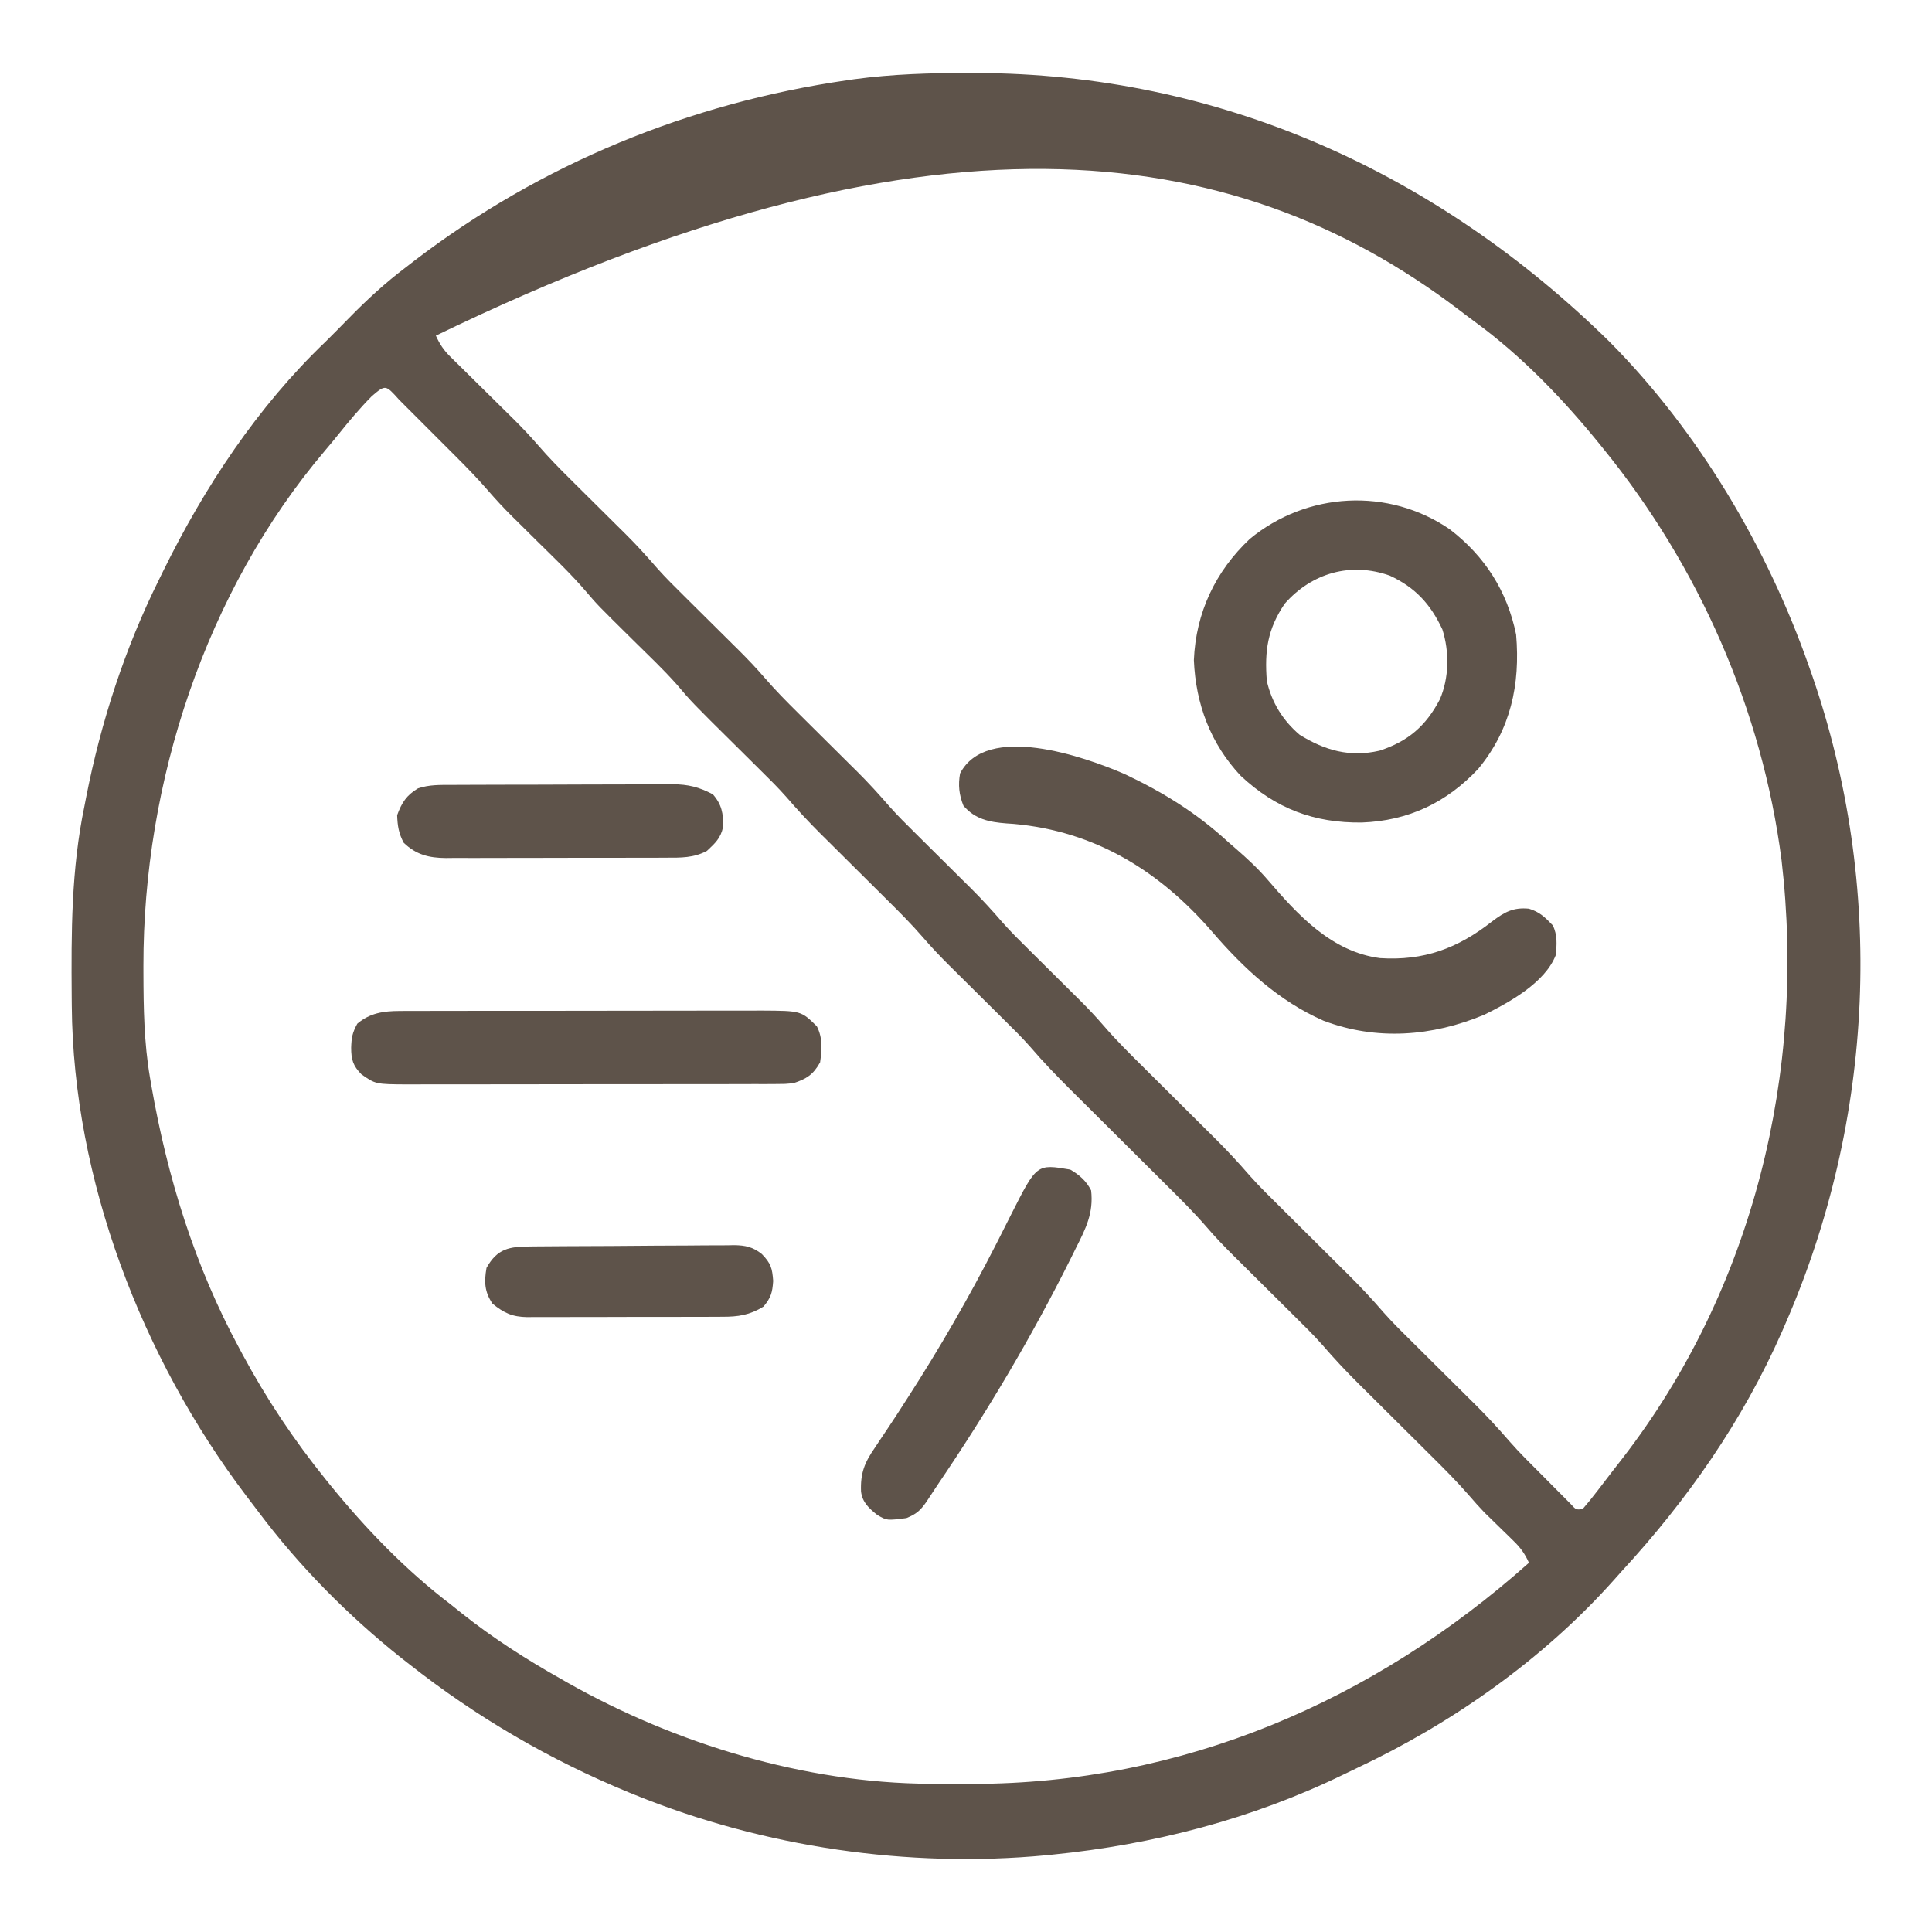
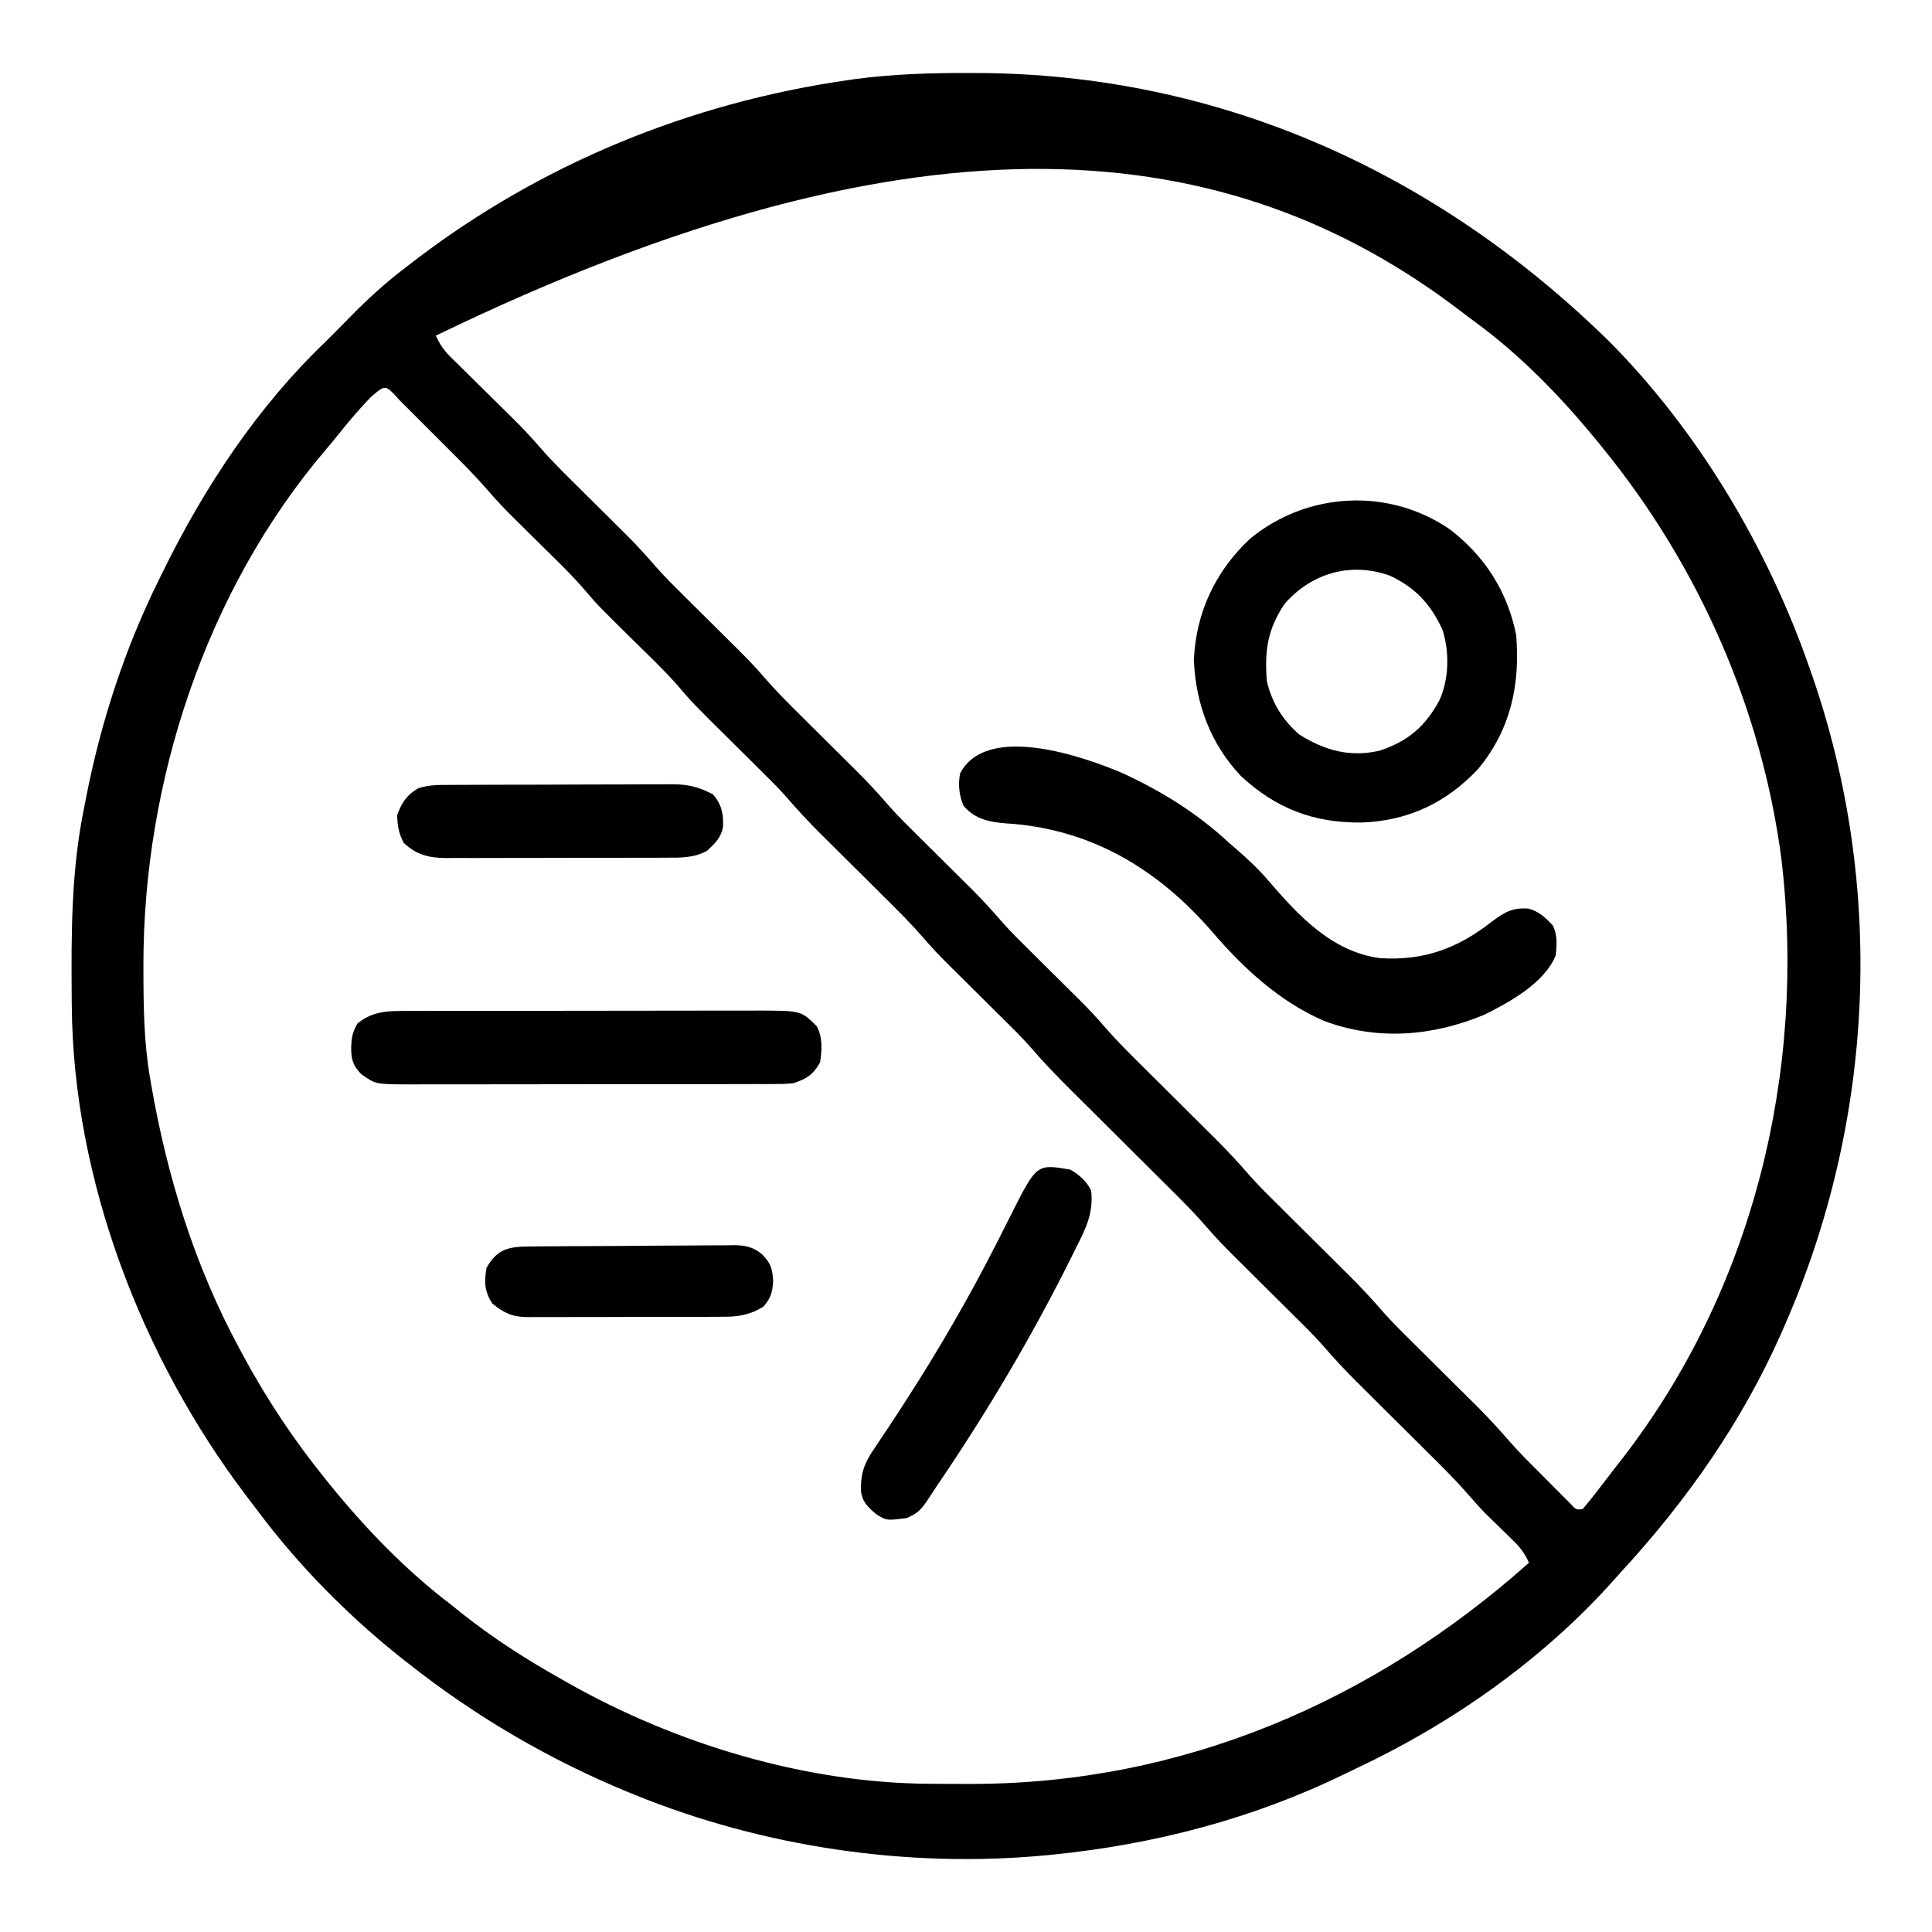
<svg xmlns="http://www.w3.org/2000/svg" version="1.1" width="1254" height="1254" viewBox="303.66 282.31 648.66 648.66">
-   <path d="M0 0 C0.768 0.001 1.535 0.002 2.326 0.003 C84.126 0.218 157.092 33.349 215 90.188 C244.912 120.316 268.048 159.339 282 199.188 C282.473 200.529 282.473 200.529 282.955 201.898 C307.641 273.018 304.127 351.225 274 420.188 C273.664 420.961 273.328 421.734 272.982 422.531 C259.81 452.482 241.119 479.206 219 503.188 C218.162 504.129 217.324 505.07 216.461 506.039 C192.712 532.638 162.26 554.071 130.063 569.213 C128.655 569.878 127.251 570.553 125.851 571.236 C95.174 586.185 61.893 594.818 28 598.188 C26.95 598.293 26.95 598.293 25.878 598.401 C-20.485 602.794 -68.895 595.673 -112 578.188 C-112.753 577.883 -113.507 577.578 -114.283 577.264 C-140.79 566.357 -165.501 551.93 -188 534.188 C-188.87 533.509 -189.74 532.831 -190.637 532.133 C-208.567 517.841 -224.936 501.286 -238.689 482.935 C-240.026 481.152 -241.38 479.383 -242.734 477.613 C-277.722 431.423 -300.775 371.535 -301.238 313.258 C-301.248 312.238 -301.258 311.217 -301.268 310.166 C-301.433 288.512 -301.428 267.473 -297 246.188 C-296.796 245.14 -296.593 244.092 -296.383 243.013 C-291.447 217.868 -283.398 193.149 -272 170.188 C-271.527 169.22 -271.054 168.253 -270.567 167.257 C-256.684 139.02 -238.859 112.04 -216 90.188 C-213.392 87.597 -210.805 84.988 -208.238 82.355 C-202.156 76.138 -195.957 70.435 -189 65.188 C-188.089 64.482 -187.177 63.777 -186.238 63.051 C-143.686 30.497 -93.894 10.115 -40.938 2.438 C-40.142 2.322 -39.347 2.206 -38.528 2.087 C-25.722 0.353 -12.902 -0.021 0 0 Z M-179 88.188 C-177.724 90.987 -176.411 93.021 -174.222 95.177 C-173.664 95.731 -173.106 96.286 -172.531 96.857 C-171.929 97.446 -171.327 98.034 -170.707 98.641 C-170.083 99.26 -169.459 99.879 -168.815 100.517 C-166.819 102.495 -164.816 104.467 -162.812 106.438 C-160.827 108.395 -158.844 110.354 -156.863 112.316 C-155.633 113.534 -154.4 114.75 -153.163 115.962 C-150.156 118.936 -147.282 121.968 -144.516 125.169 C-141.105 129.116 -137.494 132.806 -133.781 136.469 C-133.12 137.127 -132.458 137.784 -131.776 138.462 C-129.687 140.54 -127.594 142.614 -125.5 144.688 C-122.737 147.424 -119.977 150.164 -117.219 152.906 C-116.289 153.824 -116.289 153.824 -115.34 154.76 C-111.636 158.443 -108.166 162.259 -104.752 166.211 C-101.896 169.433 -98.845 172.446 -95.781 175.469 C-95.12 176.127 -94.458 176.784 -93.776 177.462 C-91.687 179.54 -89.594 181.614 -87.5 183.688 C-84.737 186.424 -81.977 189.164 -79.219 191.906 C-78.289 192.824 -78.289 192.824 -77.34 193.76 C-74.282 196.801 -71.346 199.895 -68.527 203.16 C-64.979 207.267 -61.204 211.094 -57.344 214.906 C-56.638 215.608 -55.932 216.311 -55.204 217.034 C-52.972 219.254 -50.736 221.471 -48.5 223.688 C-45.549 226.612 -42.602 229.539 -39.656 232.469 C-38.661 233.452 -38.661 233.452 -37.645 234.455 C-33.834 238.246 -30.248 242.158 -26.736 246.226 C-23.887 249.444 -20.84 252.451 -17.781 255.469 C-17.12 256.127 -16.458 256.784 -15.776 257.462 C-13.687 259.54 -11.594 261.614 -9.5 263.688 C-6.737 266.424 -3.977 269.164 -1.219 271.906 C-0.289 272.824 -0.289 272.824 0.66 273.76 C4.372 277.452 7.853 281.277 11.275 285.238 C13.983 288.299 16.871 291.163 19.781 294.031 C20.398 294.645 21.016 295.258 21.651 295.89 C23.599 297.825 25.549 299.757 27.5 301.688 C30.076 304.237 32.648 306.789 35.219 309.344 C35.795 309.912 36.371 310.48 36.965 311.065 C39.881 313.964 42.668 316.919 45.35 320.037 C49.408 324.729 53.78 329.075 58.188 333.438 C59.049 334.295 59.91 335.153 60.798 336.036 C63.529 338.756 66.264 341.472 69 344.188 C72.607 347.768 76.211 351.352 79.812 354.938 C80.629 355.746 81.446 356.555 82.288 357.388 C86.442 361.524 90.401 365.743 94.223 370.186 C97.566 373.952 101.171 377.46 104.75 381 C105.567 381.813 106.384 382.626 107.226 383.464 C109.815 386.041 112.407 388.615 115 391.188 C118.42 394.58 121.836 397.977 125.25 401.375 C126.023 402.14 126.796 402.905 127.593 403.693 C131.653 407.735 135.51 411.87 139.248 416.211 C142.376 419.74 145.741 423.03 149.094 426.344 C149.844 427.09 150.594 427.837 151.368 428.606 C153.743 430.969 156.121 433.329 158.5 435.688 C161.638 438.799 164.773 441.914 167.906 445.031 C168.967 446.08 168.967 446.08 170.05 447.15 C174.006 451.087 177.758 455.132 181.402 459.358 C184.877 463.337 188.656 467.03 192.39 470.763 C193.833 472.208 195.267 473.66 196.701 475.113 C197.611 476.025 198.52 476.936 199.457 477.875 C200.694 479.118 200.694 479.118 201.956 480.387 C203.796 482.408 203.796 482.408 206 482.188 C207.771 480.141 209.426 478.088 211.062 475.938 C211.556 475.297 212.049 474.657 212.557 473.997 C213.567 472.682 214.575 471.365 215.579 470.046 C216.808 468.439 218.055 466.845 219.305 465.254 C263.357 408.373 281.103 335.243 272.812 264.312 C266.301 213.839 245.062 165.616 213 126.188 C212.573 125.658 212.147 125.129 211.708 124.583 C199.383 109.391 185.528 94.983 169.699 83.434 C167.927 82.134 166.182 80.804 164.438 79.469 C87.928 21.392 -14.961 8.646 -179 88.188 Z M-200.5 108.5 C-204.524 112.574 -208.149 116.891 -211.727 121.359 C-213.175 123.161 -214.647 124.945 -216.148 126.703 C-256.338 174.002 -277.281 238.248 -277.188 299.75 C-277.187 300.55 -277.186 301.35 -277.185 302.174 C-277.155 313.949 -276.984 325.553 -275 337.188 C-274.844 338.109 -274.688 339.031 -274.527 339.98 C-269.13 370.847 -259.951 400.564 -245 428.188 C-244.651 428.84 -244.302 429.492 -243.943 430.164 C-235.926 445.082 -226.649 459.021 -216 472.188 C-215.571 472.721 -215.141 473.255 -214.699 473.805 C-202.707 488.585 -189.168 502.66 -174 514.188 C-172.752 515.184 -171.506 516.183 -170.262 517.184 C-159.74 525.549 -148.7 532.59 -137 539.188 C-136.23 539.627 -135.459 540.066 -134.666 540.519 C-98.531 560.967 -54.998 574.17 -13.277 574.391 C-12.382 574.398 -11.487 574.405 -10.565 574.412 C-7.689 574.429 -4.813 574.436 -1.938 574.438 C-0.462 574.439 -0.462 574.439 1.044 574.44 C71.617 574.363 135.645 546.826 188 500.188 C186.648 497.158 185.145 495.103 182.77 492.797 C182.131 492.169 181.492 491.541 180.834 490.895 C180.167 490.249 179.5 489.603 178.812 488.938 C177.504 487.664 176.198 486.388 174.895 485.109 C174.316 484.548 173.736 483.987 173.14 483.409 C171.295 481.493 169.564 479.536 167.831 477.521 C163.704 472.774 159.281 468.36 154.812 463.938 C153.951 463.08 153.09 462.222 152.202 461.339 C149.471 458.619 146.736 455.903 144 453.188 C140.393 449.607 136.789 446.023 133.188 442.438 C132.371 441.629 131.554 440.82 130.712 439.987 C126.54 435.833 122.562 431.597 118.723 427.135 C115.676 423.69 112.396 420.481 109.125 417.25 C108.397 416.526 107.669 415.801 106.918 415.055 C104.615 412.763 102.308 410.475 100 408.188 C96.955 405.17 93.914 402.148 90.875 399.125 C89.847 398.109 89.847 398.109 88.797 397.073 C85.65 393.941 82.606 390.78 79.719 387.406 C75.461 382.474 70.837 377.912 66.214 373.326 C64.588 371.713 62.965 370.096 61.342 368.479 C57.898 365.045 54.449 361.616 51 358.188 C46.998 354.209 42.997 350.229 39.001 346.244 C37.415 344.665 35.826 343.088 34.237 341.512 C29.519 336.818 24.934 332.075 20.606 327.018 C17.813 323.834 14.795 320.88 11.781 317.906 C11.12 317.248 10.458 316.591 9.776 315.913 C7.687 313.835 5.594 311.761 3.5 309.688 C0.737 306.951 -2.023 304.211 -4.781 301.469 C-5.401 300.857 -6.021 300.245 -6.66 299.615 C-9.7 296.592 -12.619 293.518 -15.418 290.27 C-19.252 285.833 -23.364 281.715 -27.531 277.594 C-28.326 276.803 -29.121 276.012 -29.94 275.197 C-32.457 272.691 -34.978 270.189 -37.5 267.688 C-40.826 264.388 -44.148 261.086 -47.469 257.781 C-48.22 257.038 -48.971 256.295 -49.745 255.53 C-53.774 251.52 -57.598 247.411 -61.308 243.105 C-64.07 239.975 -67.029 237.055 -70 234.125 C-70.639 233.489 -71.279 232.854 -71.938 232.199 C-73.956 230.193 -75.977 228.19 -78 226.188 C-93.059 211.28 -93.059 211.28 -98.188 205.223 C-102.706 200.149 -107.668 195.46 -112.5 190.688 C-124.752 178.586 -124.752 178.586 -128.469 174.219 C-133.603 168.194 -139.374 162.747 -145 157.188 C-147.295 154.92 -149.586 152.648 -151.875 150.375 C-152.386 149.873 -152.896 149.37 -153.422 148.853 C-156.208 146.086 -158.851 143.244 -161.418 140.273 C-164.928 136.221 -168.634 132.409 -172.43 128.625 C-173.443 127.61 -173.443 127.61 -174.478 126.574 C-175.89 125.161 -177.303 123.75 -178.718 122.339 C-180.894 120.169 -183.064 117.993 -185.234 115.816 C-186.612 114.44 -187.989 113.063 -189.367 111.688 C-190.344 110.708 -190.344 110.708 -191.34 109.709 C-195.903 104.612 -195.903 104.612 -200.5 108.5 Z " fill="#5e534a" transform="translate(629,306.8125)" />
-   <path d="M0 0 C11.778 9.049 19.284 20.784 22.25 35.344 C23.695 52.104 20.417 67.29 9.496 80.461 C-1.188 91.814 -13.934 97.852 -29.535 98.439 C-45.577 98.63 -58.373 93.797 -70.188 82.781 C-80.347 71.985 -85.323 58.637 -85.938 43.906 C-85.267 27.955 -78.716 14.106 -67.172 3.227 C-48.009 -12.597 -20.617 -14.144 0 0 Z M-55.438 24.969 C-61.184 33.432 -62.259 40.8 -61.438 50.969 C-59.763 58.181 -56.077 64.172 -50.438 68.969 C-41.902 74.256 -33.578 76.613 -23.621 74.32 C-13.998 71.189 -8.024 66.007 -3.348 57.082 C-0.225 49.831 -0.13 41.093 -2.496 33.629 C-6.466 25.096 -11.639 19.49 -20.188 15.531 C-33.272 10.896 -46.356 14.636 -55.438 24.969 Z " fill="#5e534a" transform="translate(790.4375,460.0312)" />
-   <path d="M0 0 C12.994 6.134 24.202 13.093 34.781 22.816 C36.154 24.011 36.154 24.011 37.555 25.23 C41.298 28.502 44.864 31.783 48.094 35.566 C58.193 47.31 69.477 59.684 85.781 61.816 C100.456 62.772 111.913 58.557 123.469 49.441 C127.623 46.323 130.523 44.712 135.77 45.211 C139.328 46.282 141.229 48.136 143.781 50.816 C145.382 54.019 145.132 57.334 144.781 60.816 C141.178 70.051 129.207 76.663 120.781 80.816 C103.295 88.112 84.686 89.586 66.781 82.816 C51.802 76.231 39.914 65.182 29.344 52.879 C11.722 32.559 -9.913 19.178 -37.219 16.754 C-38.02 16.699 -38.821 16.644 -39.647 16.587 C-45.396 16.14 -50.158 15.221 -54.094 10.629 C-55.564 6.954 -55.907 3.684 -55.219 -0.184 C-46.366 -17.257 -13.794 -5.982 0 0 Z " fill="#5e534a" transform="translate(681.2188,542.1836)" />
-   <path d="M0 0 C0.857 -0.005 1.715 -0.01 2.598 -0.015 C5.437 -0.03 8.277 -0.036 11.116 -0.042 C13.091 -0.048 15.065 -0.054 17.039 -0.059 C21.182 -0.07 25.325 -0.076 29.467 -0.079 C34.768 -0.085 40.068 -0.109 45.369 -0.137 C49.449 -0.156 53.529 -0.161 57.609 -0.162 C59.563 -0.165 61.516 -0.173 63.47 -0.187 C66.208 -0.204 68.945 -0.202 71.684 -0.195 C72.486 -0.205 73.288 -0.214 74.115 -0.223 C79.337 -0.185 82.962 0.717 87.601 3.161 C90.559 6.501 91.196 9.702 91.019 14.165 C90.241 17.88 88.361 19.585 85.601 22.161 C81.195 24.527 76.839 24.451 71.958 24.436 C70.67 24.443 70.67 24.443 69.355 24.451 C66.521 24.465 63.688 24.464 60.854 24.462 C58.881 24.466 56.907 24.47 54.933 24.475 C50.798 24.482 46.663 24.482 42.528 24.477 C37.234 24.471 31.941 24.488 26.647 24.511 C22.571 24.526 18.495 24.527 14.419 24.524 C12.468 24.524 10.516 24.529 8.565 24.539 C5.834 24.552 3.103 24.545 0.372 24.533 C-0.832 24.545 -0.832 24.545 -2.06 24.557 C-7.701 24.504 -12.004 23.474 -16.212 19.411 C-17.882 16.246 -18.276 13.736 -18.399 10.161 C-16.87 5.977 -15.245 3.444 -11.399 1.161 C-7.579 -0.112 -3.981 0.005 0 0 Z " fill="#5e534a" transform="translate(455.3994,545.8389)" />
-   <path d="M0 0 C1.151 -0.007 2.302 -0.014 3.487 -0.021 C5.36 -0.018 5.36 -0.018 7.271 -0.014 C8.61 -0.018 9.949 -0.023 11.289 -0.029 C14.915 -0.043 18.541 -0.043 22.167 -0.041 C25.198 -0.04 28.23 -0.045 31.262 -0.049 C38.416 -0.061 45.571 -0.061 52.725 -0.055 C60.096 -0.049 67.467 -0.061 74.838 -0.083 C81.176 -0.1 87.514 -0.106 93.852 -0.103 C97.634 -0.101 101.415 -0.104 105.196 -0.118 C108.753 -0.13 112.309 -0.128 115.866 -0.115 C117.786 -0.112 119.706 -0.123 121.626 -0.135 C134.754 -0.055 134.754 -0.055 140.035 5.14 C142.038 9.039 141.746 13.002 141.125 17.261 C138.785 21.419 136.569 22.805 132.125 24.261 C129.355 24.515 129.355 24.515 126.287 24.521 C124.535 24.532 124.535 24.532 122.748 24.543 C121.476 24.54 120.203 24.538 118.892 24.535 C117.532 24.54 116.171 24.545 114.811 24.551 C111.123 24.564 107.435 24.565 103.747 24.562 C100.666 24.561 97.584 24.566 94.503 24.571 C87.232 24.582 79.961 24.582 72.69 24.576 C65.194 24.57 57.699 24.583 50.204 24.604 C43.763 24.622 37.322 24.628 30.881 24.624 C27.037 24.622 23.193 24.625 19.348 24.639 C15.733 24.652 12.117 24.65 8.502 24.637 C6.547 24.633 4.592 24.644 2.637 24.656 C-8.111 24.592 -8.111 24.592 -12.875 21.261 C-15.696 18.392 -16.307 16.31 -16.313 12.323 C-16.196 8.882 -15.925 7.353 -14.25 4.261 C-9.988 0.671 -5.45 0.011 0 0 Z " fill="#5e534a" transform="translate(437.8755,621.7393)" />
-   <path d="M0 0 C3.025 1.736 5.418 3.836 7 7 C7.864 14.614 5.207 19.79 1.812 26.5 C1.272 27.593 0.732 28.686 0.175 29.812 C-13.017 56.269 -27.981 81.468 -44.592 105.914 C-45.834 107.755 -47.048 109.61 -48.258 111.473 C-50.297 114.432 -51.672 115.639 -55 117 C-61.567 117.834 -61.567 117.834 -64.812 115.945 C-67.63 113.656 -69.761 111.783 -70.254 108.106 C-70.492 101.891 -69.079 98.351 -65.562 93.312 C-65.109 92.627 -64.656 91.941 -64.19 91.235 C-63.257 89.825 -62.317 88.421 -61.368 87.022 C-59.341 84.026 -57.389 80.983 -55.438 77.938 C-55.068 77.364 -54.698 76.791 -54.318 76.2 C-43.823 59.88 -34.055 42.973 -25.23 25.695 C-24.761 24.779 -24.761 24.779 -24.283 23.844 C-22.759 20.861 -21.249 17.871 -19.757 14.872 C-11.257 -1.921 -11.257 -1.921 0 0 Z " fill="#5e534a" transform="translate(663,675)" />
-   <path d="M0 0 C0.79 -0.008 1.581 -0.016 2.395 -0.025 C5.018 -0.05 7.64 -0.066 10.263 -0.081 C11.158 -0.086 12.053 -0.091 12.976 -0.097 C17.716 -0.123 22.456 -0.143 27.196 -0.157 C32.09 -0.174 36.984 -0.219 41.877 -0.27 C45.642 -0.303 49.406 -0.315 53.171 -0.32 C54.974 -0.327 56.778 -0.342 58.582 -0.366 C61.11 -0.398 63.636 -0.398 66.164 -0.391 C66.906 -0.407 67.648 -0.423 68.413 -0.44 C72.283 -0.394 74.794 0.17 77.789 2.542 C80.829 5.701 81.27 7.239 81.591 11.568 C81.319 15.516 80.856 17.174 78.341 20.193 C73.723 23.032 69.812 23.631 64.503 23.597 C63.741 23.604 62.979 23.611 62.195 23.618 C59.691 23.636 57.188 23.632 54.685 23.626 C52.936 23.631 51.188 23.636 49.44 23.642 C45.782 23.651 42.124 23.649 38.465 23.639 C33.785 23.627 29.104 23.648 24.424 23.677 C20.815 23.695 17.207 23.695 13.599 23.689 C11.873 23.689 10.148 23.695 8.422 23.707 C6.007 23.722 3.594 23.712 1.179 23.695 C0.117 23.709 0.117 23.709 -0.966 23.724 C-5.971 23.65 -8.812 22.341 -12.659 19.193 C-15.34 15.171 -15.473 11.921 -14.659 7.193 C-11.017 0.654 -6.946 0.039 0 0 Z " fill="#5e534a" transform="translate(481.6592,700.8071)" />
+   <path d="M0 0 C0.768 0.001 1.535 0.002 2.326 0.003 C84.126 0.218 157.092 33.349 215 90.188 C244.912 120.316 268.048 159.339 282 199.188 C282.473 200.529 282.473 200.529 282.955 201.898 C307.641 273.018 304.127 351.225 274 420.188 C273.664 420.961 273.328 421.734 272.982 422.531 C259.81 452.482 241.119 479.206 219 503.188 C218.162 504.129 217.324 505.07 216.461 506.039 C192.712 532.638 162.26 554.071 130.063 569.213 C128.655 569.878 127.251 570.553 125.851 571.236 C95.174 586.185 61.893 594.818 28 598.188 C26.95 598.293 26.95 598.293 25.878 598.401 C-20.485 602.794 -68.895 595.673 -112 578.188 C-112.753 577.883 -113.507 577.578 -114.283 577.264 C-140.79 566.357 -165.501 551.93 -188 534.188 C-188.87 533.509 -189.74 532.831 -190.637 532.133 C-208.567 517.841 -224.936 501.286 -238.689 482.935 C-240.026 481.152 -241.38 479.383 -242.734 477.613 C-277.722 431.423 -300.775 371.535 -301.238 313.258 C-301.248 312.238 -301.258 311.217 -301.268 310.166 C-301.433 288.512 -301.428 267.473 -297 246.188 C-296.796 245.14 -296.593 244.092 -296.383 243.013 C-291.447 217.868 -283.398 193.149 -272 170.188 C-271.527 169.22 -271.054 168.253 -270.567 167.257 C-256.684 139.02 -238.859 112.04 -216 90.188 C-213.392 87.597 -210.805 84.988 -208.238 82.355 C-202.156 76.138 -195.957 70.435 -189 65.188 C-188.089 64.482 -187.177 63.777 -186.238 63.051 C-143.686 30.497 -93.894 10.115 -40.938 2.438 C-40.142 2.322 -39.347 2.206 -38.528 2.087 C-25.722 0.353 -12.902 -0.021 0 0 Z M-179 88.188 C-177.724 90.987 -176.411 93.021 -174.222 95.177 C-173.664 95.731 -173.106 96.286 -172.531 96.857 C-171.929 97.446 -171.327 98.034 -170.707 98.641 C-170.083 99.26 -169.459 99.879 -168.815 100.517 C-166.819 102.495 -164.816 104.467 -162.812 106.438 C-160.827 108.395 -158.844 110.354 -156.863 112.316 C-155.633 113.534 -154.4 114.75 -153.163 115.962 C-150.156 118.936 -147.282 121.968 -144.516 125.169 C-141.105 129.116 -137.494 132.806 -133.781 136.469 C-133.12 137.127 -132.458 137.784 -131.776 138.462 C-129.687 140.54 -127.594 142.614 -125.5 144.688 C-122.737 147.424 -119.977 150.164 -117.219 152.906 C-116.289 153.824 -116.289 153.824 -115.34 154.76 C-111.636 158.443 -108.166 162.259 -104.752 166.211 C-101.896 169.433 -98.845 172.446 -95.781 175.469 C-95.12 176.127 -94.458 176.784 -93.776 177.462 C-91.687 179.54 -89.594 181.614 -87.5 183.688 C-84.737 186.424 -81.977 189.164 -79.219 191.906 C-78.289 192.824 -78.289 192.824 -77.34 193.76 C-74.282 196.801 -71.346 199.895 -68.527 203.16 C-64.979 207.267 -61.204 211.094 -57.344 214.906 C-56.638 215.608 -55.932 216.311 -55.204 217.034 C-52.972 219.254 -50.736 221.471 -48.5 223.688 C-45.549 226.612 -42.602 229.539 -39.656 232.469 C-38.661 233.452 -38.661 233.452 -37.645 234.455 C-33.834 238.246 -30.248 242.158 -26.736 246.226 C-23.887 249.444 -20.84 252.451 -17.781 255.469 C-17.12 256.127 -16.458 256.784 -15.776 257.462 C-13.687 259.54 -11.594 261.614 -9.5 263.688 C-6.737 266.424 -3.977 269.164 -1.219 271.906 C-0.289 272.824 -0.289 272.824 0.66 273.76 C4.372 277.452 7.853 281.277 11.275 285.238 C13.983 288.299 16.871 291.163 19.781 294.031 C20.398 294.645 21.016 295.258 21.651 295.89 C23.599 297.825 25.549 299.757 27.5 301.688 C30.076 304.237 32.648 306.789 35.219 309.344 C35.795 309.912 36.371 310.48 36.965 311.065 C39.881 313.964 42.668 316.919 45.35 320.037 C49.408 324.729 53.78 329.075 58.188 333.438 C59.049 334.295 59.91 335.153 60.798 336.036 C63.529 338.756 66.264 341.472 69 344.188 C72.607 347.768 76.211 351.352 79.812 354.938 C80.629 355.746 81.446 356.555 82.288 357.388 C86.442 361.524 90.401 365.743 94.223 370.186 C97.566 373.952 101.171 377.46 104.75 381 C105.567 381.813 106.384 382.626 107.226 383.464 C109.815 386.041 112.407 388.615 115 391.188 C118.42 394.58 121.836 397.977 125.25 401.375 C126.023 402.14 126.796 402.905 127.593 403.693 C131.653 407.735 135.51 411.87 139.248 416.211 C142.376 419.74 145.741 423.03 149.094 426.344 C149.844 427.09 150.594 427.837 151.368 428.606 C153.743 430.969 156.121 433.329 158.5 435.688 C161.638 438.799 164.773 441.914 167.906 445.031 C168.967 446.08 168.967 446.08 170.05 447.15 C174.006 451.087 177.758 455.132 181.402 459.358 C184.877 463.337 188.656 467.03 192.39 470.763 C193.833 472.208 195.267 473.66 196.701 475.113 C197.611 476.025 198.52 476.936 199.457 477.875 C200.694 479.118 200.694 479.118 201.956 480.387 C203.796 482.408 203.796 482.408 206 482.188 C207.771 480.141 209.426 478.088 211.062 475.938 C211.556 475.297 212.049 474.657 212.557 473.997 C213.567 472.682 214.575 471.365 215.579 470.046 C216.808 468.439 218.055 466.845 219.305 465.254 C263.357 408.373 281.103 335.243 272.812 264.312 C266.301 213.839 245.062 165.616 213 126.188 C212.573 125.658 212.147 125.129 211.708 124.583 C199.383 109.391 185.528 94.983 169.699 83.434 C167.927 82.134 166.182 80.804 164.438 79.469 C87.928 21.392 -14.961 8.646 -179 88.188 Z M-200.5 108.5 C-204.524 112.574 -208.149 116.891 -211.727 121.359 C-213.175 123.161 -214.647 124.945 -216.148 126.703 C-256.338 174.002 -277.281 238.248 -277.188 299.75 C-277.187 300.55 -277.186 301.35 -277.185 302.174 C-277.155 313.949 -276.984 325.553 -275 337.188 C-274.844 338.109 -274.688 339.031 -274.527 339.98 C-269.13 370.847 -259.951 400.564 -245 428.188 C-244.651 428.84 -244.302 429.492 -243.943 430.164 C-235.926 445.082 -226.649 459.021 -216 472.188 C-215.571 472.721 -215.141 473.255 -214.699 473.805 C-202.707 488.585 -189.168 502.66 -174 514.188 C-172.752 515.184 -171.506 516.183 -170.262 517.184 C-159.74 525.549 -148.7 532.59 -137 539.188 C-136.23 539.627 -135.459 540.066 -134.666 540.519 C-98.531 560.967 -54.998 574.17 -13.277 574.391 C-12.382 574.398 -11.487 574.405 -10.565 574.412 C-7.689 574.429 -4.813 574.436 -1.938 574.438 C-0.462 574.439 -0.462 574.439 1.044 574.44 C71.617 574.363 135.645 546.826 188 500.188 C186.648 497.158 185.145 495.103 182.77 492.797 C182.131 492.169 181.492 491.541 180.834 490.895 C180.167 490.249 179.5 489.603 178.812 488.938 C177.504 487.664 176.198 486.388 174.895 485.109 C174.316 484.548 173.736 483.987 173.14 483.409 C171.295 481.493 169.564 479.536 167.831 477.521 C163.704 472.774 159.281 468.36 154.812 463.938 C153.951 463.08 153.09 462.222 152.202 461.339 C149.471 458.619 146.736 455.903 144 453.188 C140.393 449.607 136.789 446.023 133.188 442.438 C132.371 441.629 131.554 440.82 130.712 439.987 C126.54 435.833 122.562 431.597 118.723 427.135 C115.676 423.69 112.396 420.481 109.125 417.25 C108.397 416.526 107.669 415.801 106.918 415.055 C104.615 412.763 102.308 410.475 100 408.188 C96.955 405.17 93.914 402.148 90.875 399.125 C89.847 398.109 89.847 398.109 88.797 397.073 C85.65 393.941 82.606 390.78 79.719 387.406 C75.461 382.474 70.837 377.912 66.214 373.326 C64.588 371.713 62.965 370.096 61.342 368.479 C57.898 365.045 54.449 361.616 51 358.188 C46.998 354.209 42.997 350.229 39.001 346.244 C37.415 344.665 35.826 343.088 34.237 341.512 C29.519 336.818 24.934 332.075 20.606 327.018 C17.813 323.834 14.795 320.88 11.781 317.906 C11.12 317.248 10.458 316.591 9.776 315.913 C7.687 313.835 5.594 311.761 3.5 309.688 C0.737 306.951 -2.023 304.211 -4.781 301.469 C-5.401 300.857 -6.021 300.245 -6.66 299.615 C-9.7 296.592 -12.619 293.518 -15.418 290.27 C-19.252 285.833 -23.364 281.715 -27.531 277.594 C-28.326 276.803 -29.121 276.012 -29.94 275.197 C-32.457 272.691 -34.978 270.189 -37.5 267.688 C-40.826 264.388 -44.148 261.086 -47.469 257.781 C-48.22 257.038 -48.971 256.295 -49.745 255.53 C-53.774 251.52 -57.598 247.411 -61.308 243.105 C-64.07 239.975 -67.029 237.055 -70 234.125 C-70.639 233.489 -71.279 232.854 -71.938 232.199 C-73.956 230.193 -75.977 228.19 -78 226.188 C-93.059 211.28 -93.059 211.28 -98.188 205.223 C-102.706 200.149 -107.668 195.46 -112.5 190.688 C-124.752 178.586 -124.752 178.586 -128.469 174.219 C-133.603 168.194 -139.374 162.747 -145 157.188 C-147.295 154.92 -149.586 152.648 -151.875 150.375 C-152.386 149.873 -152.896 149.37 -153.422 148.853 C-156.208 146.086 -158.851 143.244 -161.418 140.273 C-164.928 136.221 -168.634 132.409 -172.43 128.625 C-173.443 127.61 -173.443 127.61 -174.478 126.574 C-175.89 125.161 -177.303 123.75 -178.718 122.339 C-180.894 120.169 -183.064 117.993 -185.234 115.816 C-186.612 114.44 -187.989 113.063 -189.367 111.688 C-190.344 110.708 -190.344 110.708 -191.34 109.709 C-195.903 104.612 -195.903 104.612 -200.5 108.5 Z " fill="currentColor" transform="translate(629,306.8125)" />
+   <path d="M0 0 C11.778 9.049 19.284 20.784 22.25 35.344 C23.695 52.104 20.417 67.29 9.496 80.461 C-1.188 91.814 -13.934 97.852 -29.535 98.439 C-45.577 98.63 -58.373 93.797 -70.188 82.781 C-80.347 71.985 -85.323 58.637 -85.938 43.906 C-85.267 27.955 -78.716 14.106 -67.172 3.227 C-48.009 -12.597 -20.617 -14.144 0 0 Z M-55.438 24.969 C-61.184 33.432 -62.259 40.8 -61.438 50.969 C-59.763 58.181 -56.077 64.172 -50.438 68.969 C-41.902 74.256 -33.578 76.613 -23.621 74.32 C-13.998 71.189 -8.024 66.007 -3.348 57.082 C-0.225 49.831 -0.13 41.093 -2.496 33.629 C-6.466 25.096 -11.639 19.49 -20.188 15.531 C-33.272 10.896 -46.356 14.636 -55.438 24.969 Z " fill="currentColor" transform="translate(790.4375,460.0312)" />
+   <path d="M0 0 C12.994 6.134 24.202 13.093 34.781 22.816 C36.154 24.011 36.154 24.011 37.555 25.23 C41.298 28.502 44.864 31.783 48.094 35.566 C58.193 47.31 69.477 59.684 85.781 61.816 C100.456 62.772 111.913 58.557 123.469 49.441 C127.623 46.323 130.523 44.712 135.77 45.211 C139.328 46.282 141.229 48.136 143.781 50.816 C145.382 54.019 145.132 57.334 144.781 60.816 C141.178 70.051 129.207 76.663 120.781 80.816 C103.295 88.112 84.686 89.586 66.781 82.816 C51.802 76.231 39.914 65.182 29.344 52.879 C11.722 32.559 -9.913 19.178 -37.219 16.754 C-38.02 16.699 -38.821 16.644 -39.647 16.587 C-45.396 16.14 -50.158 15.221 -54.094 10.629 C-55.564 6.954 -55.907 3.684 -55.219 -0.184 C-46.366 -17.257 -13.794 -5.982 0 0 Z " fill="currentColor" transform="translate(681.2188,542.1836)" />
+   <path d="M0 0 C0.857 -0.005 1.715 -0.01 2.598 -0.015 C5.437 -0.03 8.277 -0.036 11.116 -0.042 C13.091 -0.048 15.065 -0.054 17.039 -0.059 C21.182 -0.07 25.325 -0.076 29.467 -0.079 C34.768 -0.085 40.068 -0.109 45.369 -0.137 C49.449 -0.156 53.529 -0.161 57.609 -0.162 C59.563 -0.165 61.516 -0.173 63.47 -0.187 C66.208 -0.204 68.945 -0.202 71.684 -0.195 C72.486 -0.205 73.288 -0.214 74.115 -0.223 C79.337 -0.185 82.962 0.717 87.601 3.161 C90.559 6.501 91.196 9.702 91.019 14.165 C90.241 17.88 88.361 19.585 85.601 22.161 C81.195 24.527 76.839 24.451 71.958 24.436 C70.67 24.443 70.67 24.443 69.355 24.451 C66.521 24.465 63.688 24.464 60.854 24.462 C58.881 24.466 56.907 24.47 54.933 24.475 C50.798 24.482 46.663 24.482 42.528 24.477 C37.234 24.471 31.941 24.488 26.647 24.511 C22.571 24.526 18.495 24.527 14.419 24.524 C12.468 24.524 10.516 24.529 8.565 24.539 C5.834 24.552 3.103 24.545 0.372 24.533 C-0.832 24.545 -0.832 24.545 -2.06 24.557 C-7.701 24.504 -12.004 23.474 -16.212 19.411 C-17.882 16.246 -18.276 13.736 -18.399 10.161 C-16.87 5.977 -15.245 3.444 -11.399 1.161 C-7.579 -0.112 -3.981 0.005 0 0 Z " fill="currentColor" transform="translate(455.3994,545.8389)" />
+   <path d="M0 0 C1.151 -0.007 2.302 -0.014 3.487 -0.021 C5.36 -0.018 5.36 -0.018 7.271 -0.014 C8.61 -0.018 9.949 -0.023 11.289 -0.029 C14.915 -0.043 18.541 -0.043 22.167 -0.041 C25.198 -0.04 28.23 -0.045 31.262 -0.049 C38.416 -0.061 45.571 -0.061 52.725 -0.055 C60.096 -0.049 67.467 -0.061 74.838 -0.083 C81.176 -0.1 87.514 -0.106 93.852 -0.103 C97.634 -0.101 101.415 -0.104 105.196 -0.118 C108.753 -0.13 112.309 -0.128 115.866 -0.115 C117.786 -0.112 119.706 -0.123 121.626 -0.135 C134.754 -0.055 134.754 -0.055 140.035 5.14 C142.038 9.039 141.746 13.002 141.125 17.261 C138.785 21.419 136.569 22.805 132.125 24.261 C129.355 24.515 129.355 24.515 126.287 24.521 C124.535 24.532 124.535 24.532 122.748 24.543 C121.476 24.54 120.203 24.538 118.892 24.535 C117.532 24.54 116.171 24.545 114.811 24.551 C111.123 24.564 107.435 24.565 103.747 24.562 C100.666 24.561 97.584 24.566 94.503 24.571 C87.232 24.582 79.961 24.582 72.69 24.576 C65.194 24.57 57.699 24.583 50.204 24.604 C43.763 24.622 37.322 24.628 30.881 24.624 C27.037 24.622 23.193 24.625 19.348 24.639 C15.733 24.652 12.117 24.65 8.502 24.637 C6.547 24.633 4.592 24.644 2.637 24.656 C-8.111 24.592 -8.111 24.592 -12.875 21.261 C-15.696 18.392 -16.307 16.31 -16.313 12.323 C-16.196 8.882 -15.925 7.353 -14.25 4.261 C-9.988 0.671 -5.45 0.011 0 0 Z " fill="currentColor" transform="translate(437.8755,621.7393)" />
+   <path d="M0 0 C3.025 1.736 5.418 3.836 7 7 C7.864 14.614 5.207 19.79 1.812 26.5 C1.272 27.593 0.732 28.686 0.175 29.812 C-13.017 56.269 -27.981 81.468 -44.592 105.914 C-45.834 107.755 -47.048 109.61 -48.258 111.473 C-50.297 114.432 -51.672 115.639 -55 117 C-61.567 117.834 -61.567 117.834 -64.812 115.945 C-67.63 113.656 -69.761 111.783 -70.254 108.106 C-70.492 101.891 -69.079 98.351 -65.562 93.312 C-65.109 92.627 -64.656 91.941 -64.19 91.235 C-63.257 89.825 -62.317 88.421 -61.368 87.022 C-59.341 84.026 -57.389 80.983 -55.438 77.938 C-55.068 77.364 -54.698 76.791 -54.318 76.2 C-43.823 59.88 -34.055 42.973 -25.23 25.695 C-24.761 24.779 -24.761 24.779 -24.283 23.844 C-22.759 20.861 -21.249 17.871 -19.757 14.872 C-11.257 -1.921 -11.257 -1.921 0 0 Z " fill="currentColor" transform="translate(663,675)" />
+   <path d="M0 0 C0.79 -0.008 1.581 -0.016 2.395 -0.025 C5.018 -0.05 7.64 -0.066 10.263 -0.081 C11.158 -0.086 12.053 -0.091 12.976 -0.097 C17.716 -0.123 22.456 -0.143 27.196 -0.157 C32.09 -0.174 36.984 -0.219 41.877 -0.27 C45.642 -0.303 49.406 -0.315 53.171 -0.32 C54.974 -0.327 56.778 -0.342 58.582 -0.366 C61.11 -0.398 63.636 -0.398 66.164 -0.391 C66.906 -0.407 67.648 -0.423 68.413 -0.44 C72.283 -0.394 74.794 0.17 77.789 2.542 C80.829 5.701 81.27 7.239 81.591 11.568 C81.319 15.516 80.856 17.174 78.341 20.193 C73.723 23.032 69.812 23.631 64.503 23.597 C63.741 23.604 62.979 23.611 62.195 23.618 C59.691 23.636 57.188 23.632 54.685 23.626 C52.936 23.631 51.188 23.636 49.44 23.642 C45.782 23.651 42.124 23.649 38.465 23.639 C33.785 23.627 29.104 23.648 24.424 23.677 C20.815 23.695 17.207 23.695 13.599 23.689 C11.873 23.689 10.148 23.695 8.422 23.707 C6.007 23.722 3.594 23.712 1.179 23.695 C0.117 23.709 0.117 23.709 -0.966 23.724 C-5.971 23.65 -8.812 22.341 -12.659 19.193 C-15.34 15.171 -15.473 11.921 -14.659 7.193 C-11.017 0.654 -6.946 0.039 0 0 Z " fill="currentColor" transform="translate(481.6592,700.8071)" />
</svg>
